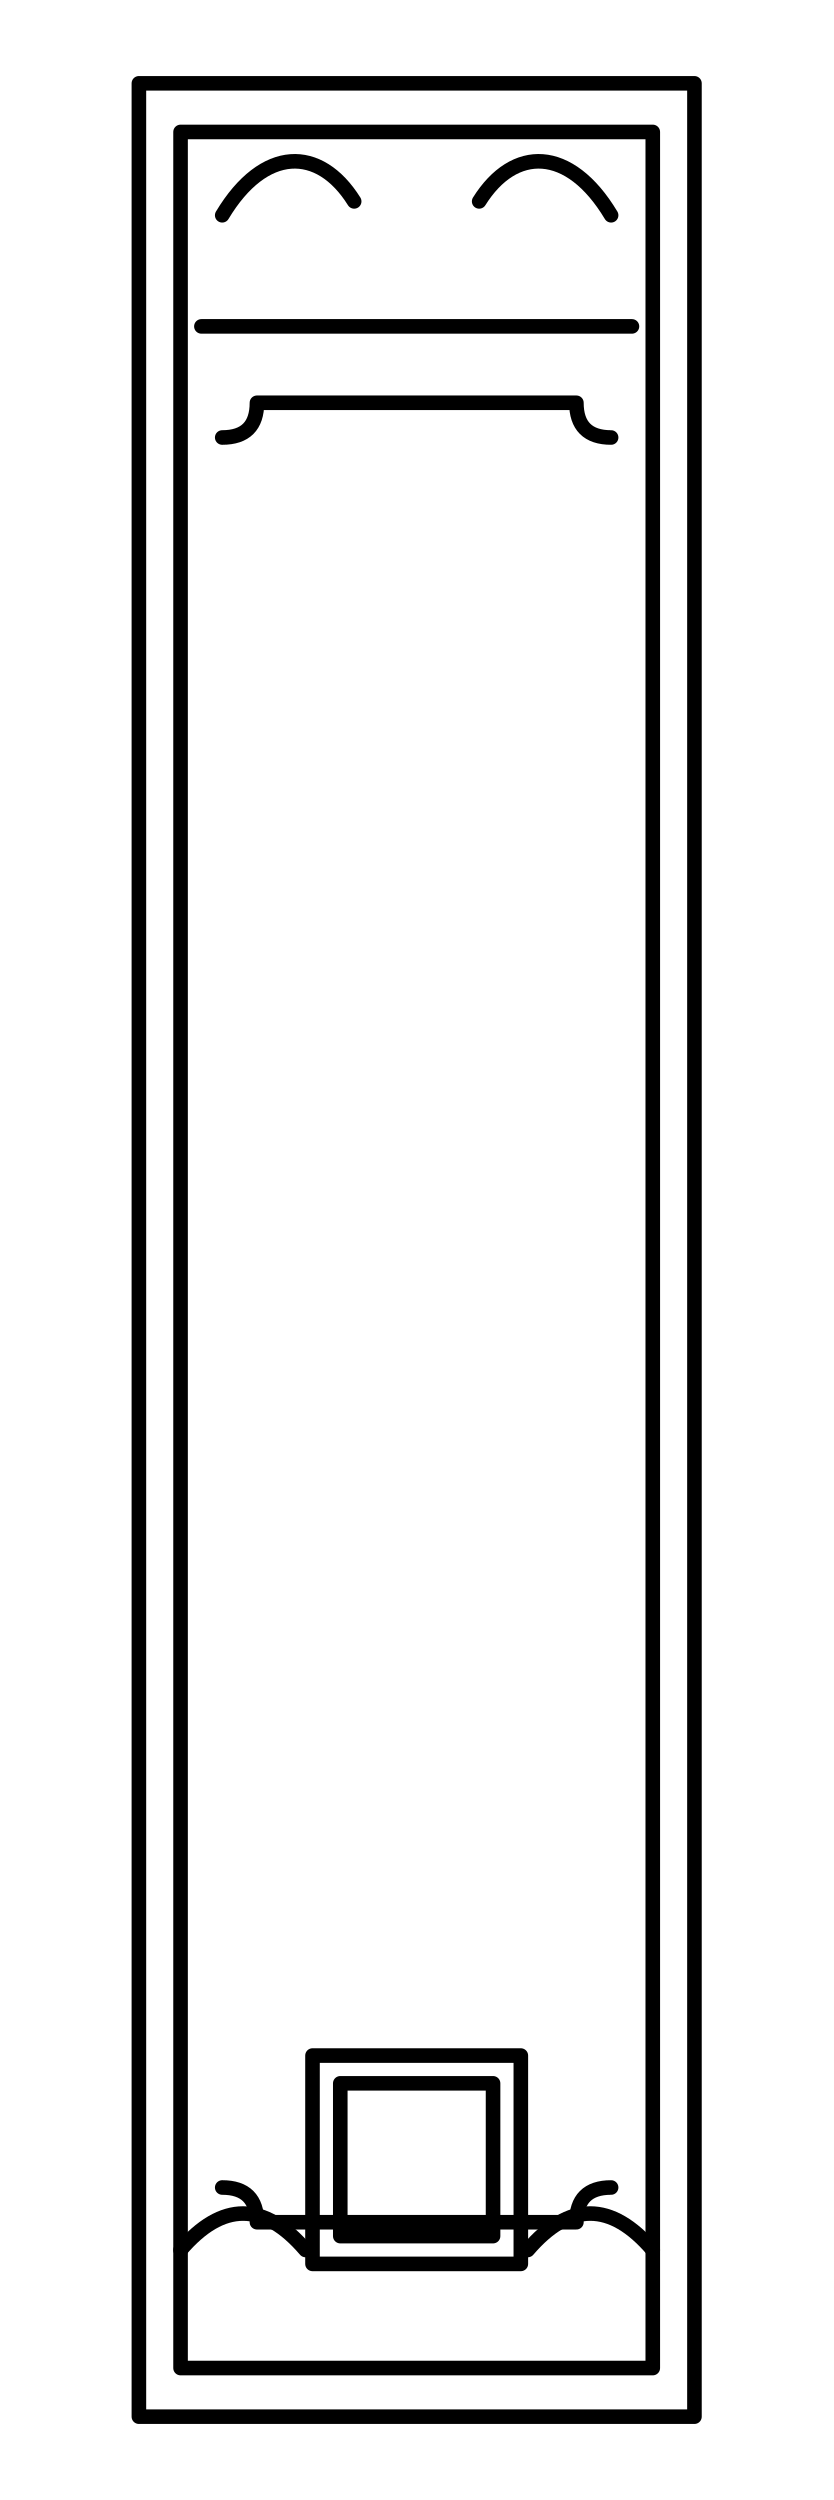
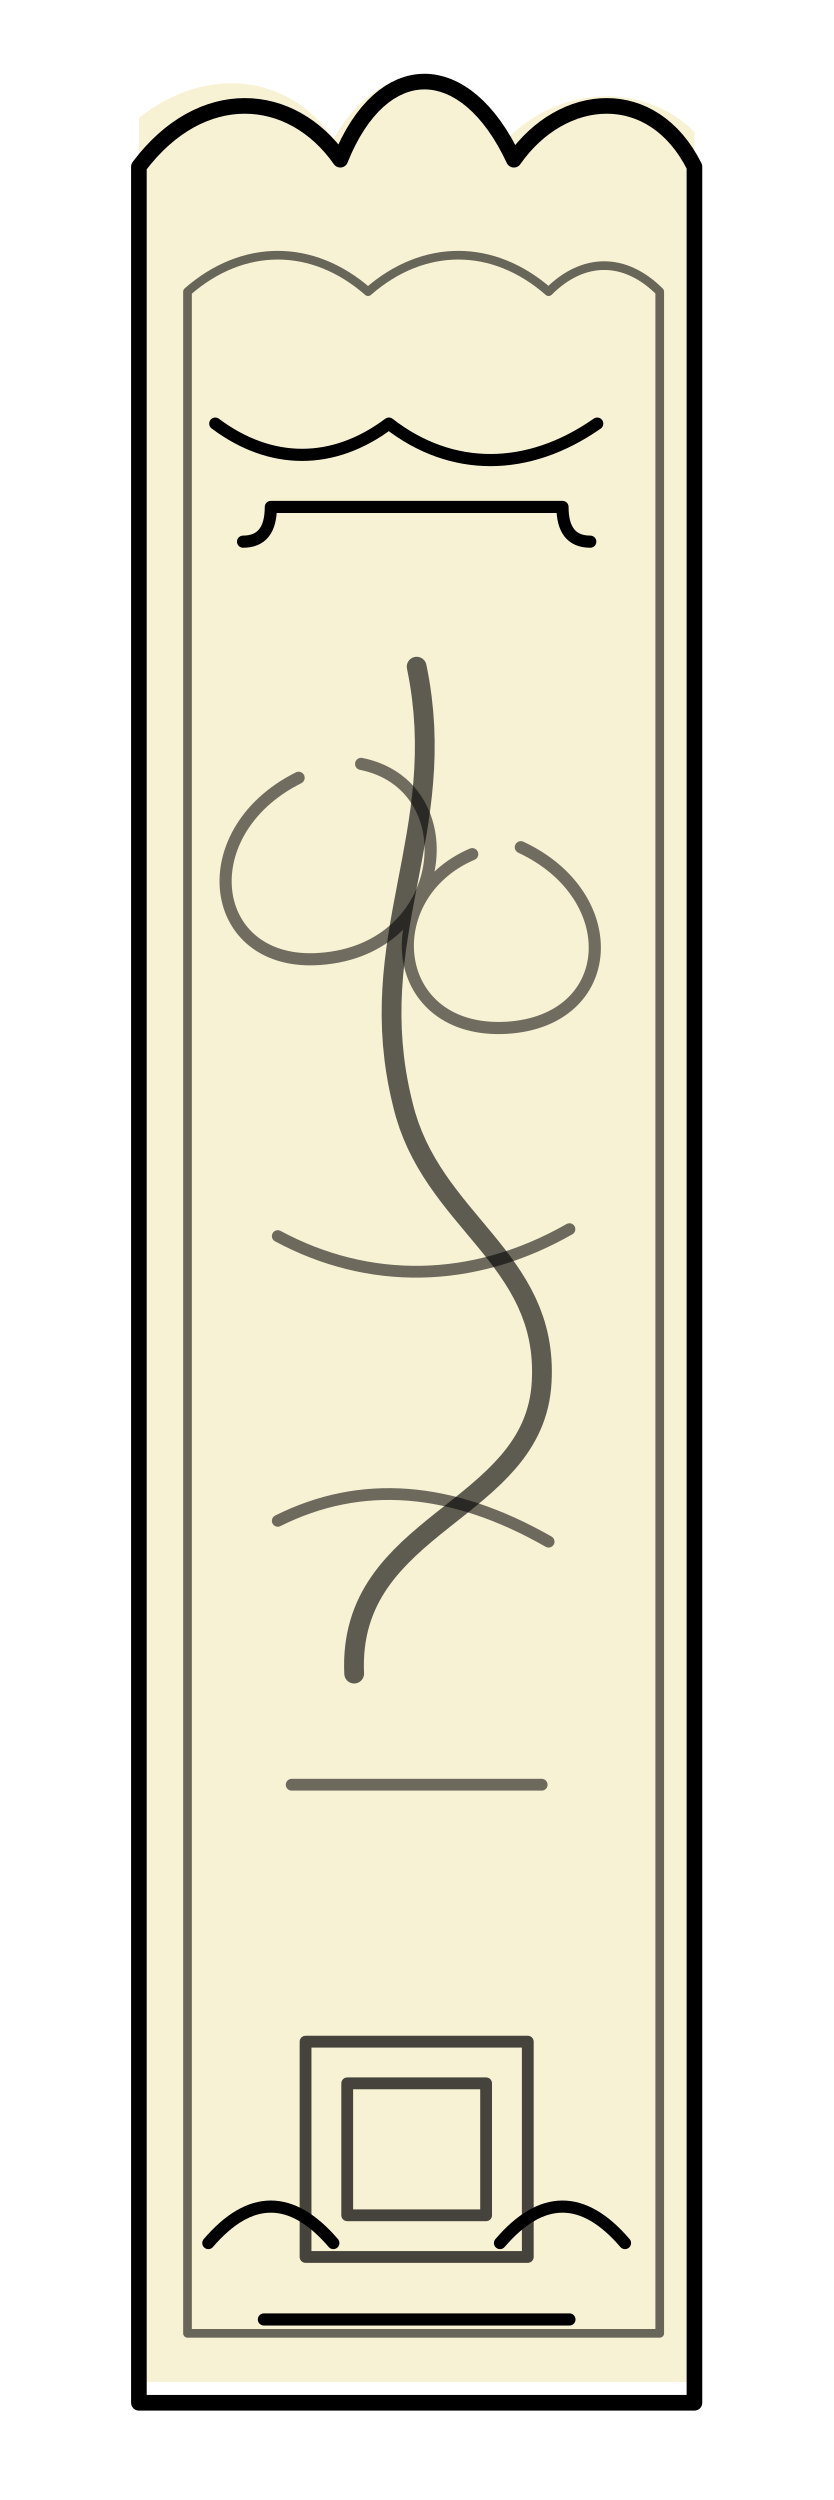
<svg xmlns="http://www.w3.org/2000/svg" viewBox="0 0 120 360" role="img" aria-labelledby="title desc">
-   <g fill="none" stroke="currentColor" stroke-width="2.1" stroke-linecap="round" stroke-linejoin="round">
-     <path d="M20 12h80v336H20z" />
-     <path d="M26 19h68v322H26z" />
-     <path d="M32 31c6-10 14-10 19-2" />
-     <path d="M88 31c-6-10-14-10-19-2" />
-     <path d="M29 47h62" />
-     <path d="M32 63q5 0 5-5h46q0 5 5 5" />
-     <path d="M32 315q5 0 5 5h46q0-5 5-5" />
-     <path d="M45 296h30v30H45z" />
-     <path d="M49 300h22v22H49z" />
-     <path d="M26 324c6-7 12-7 18 0" />
-     <path d="M94 324c-6-7-12-7-18 0" />
+   <path d="M20 17c10-8 22-6 28 3c7-12 18-12 25 0c8-8 20-8 27-1v324H20z" fill="#f5edc4" opacity=".72" />
+   <g fill="none" stroke="currentColor" stroke-linecap="round" stroke-linejoin="round">
+     <path d="M20 24c9-12 22-11 29-1c6-15 18-15 25 0c7-10 20-11 26 1v322H20z" stroke-width="2.25" />
+     <path d="M27 42c8-7 18-7 26 0c8-7 18-7 26 0c5-5 11-5 16 0v294H27z" stroke-width="1.25" opacity=".58" />
+     <path d="M31 61c8 6 17 6 25 0c9 7 20 7 30 0M35 78q4 0 4-5h42q0 5 4 5" stroke-width="1.75" />
+     <path d="M43 112c-16 8-13 28 4 26c18-2 20-25 5-28M75 122c15 7 14 25-2 26c-17 1-19-19-5-25" stroke-width="1.75" opacity=".55" />
+     <path d="M60 96c5 24-8 39-2 63c4 17 21 22 20 40c-1 19-28 20-27 42" stroke-width="2.85" opacity=".62" />
+     <path d="M40 178c13 7 28 7 42-1M40 219c12-6 25-5 39 3M42 257h36" stroke-width="1.7" opacity=".56" />
+     <path d="M44 294h32v31H44zM50 300h20v19H50z" stroke-width="1.7" opacity=".72" />
+     <path d="M30 323c6-7 12-7 18 0M90 323c-6-7-12-7-18 0M38 334h44" stroke-width="1.75" />
  </g>
</svg>
